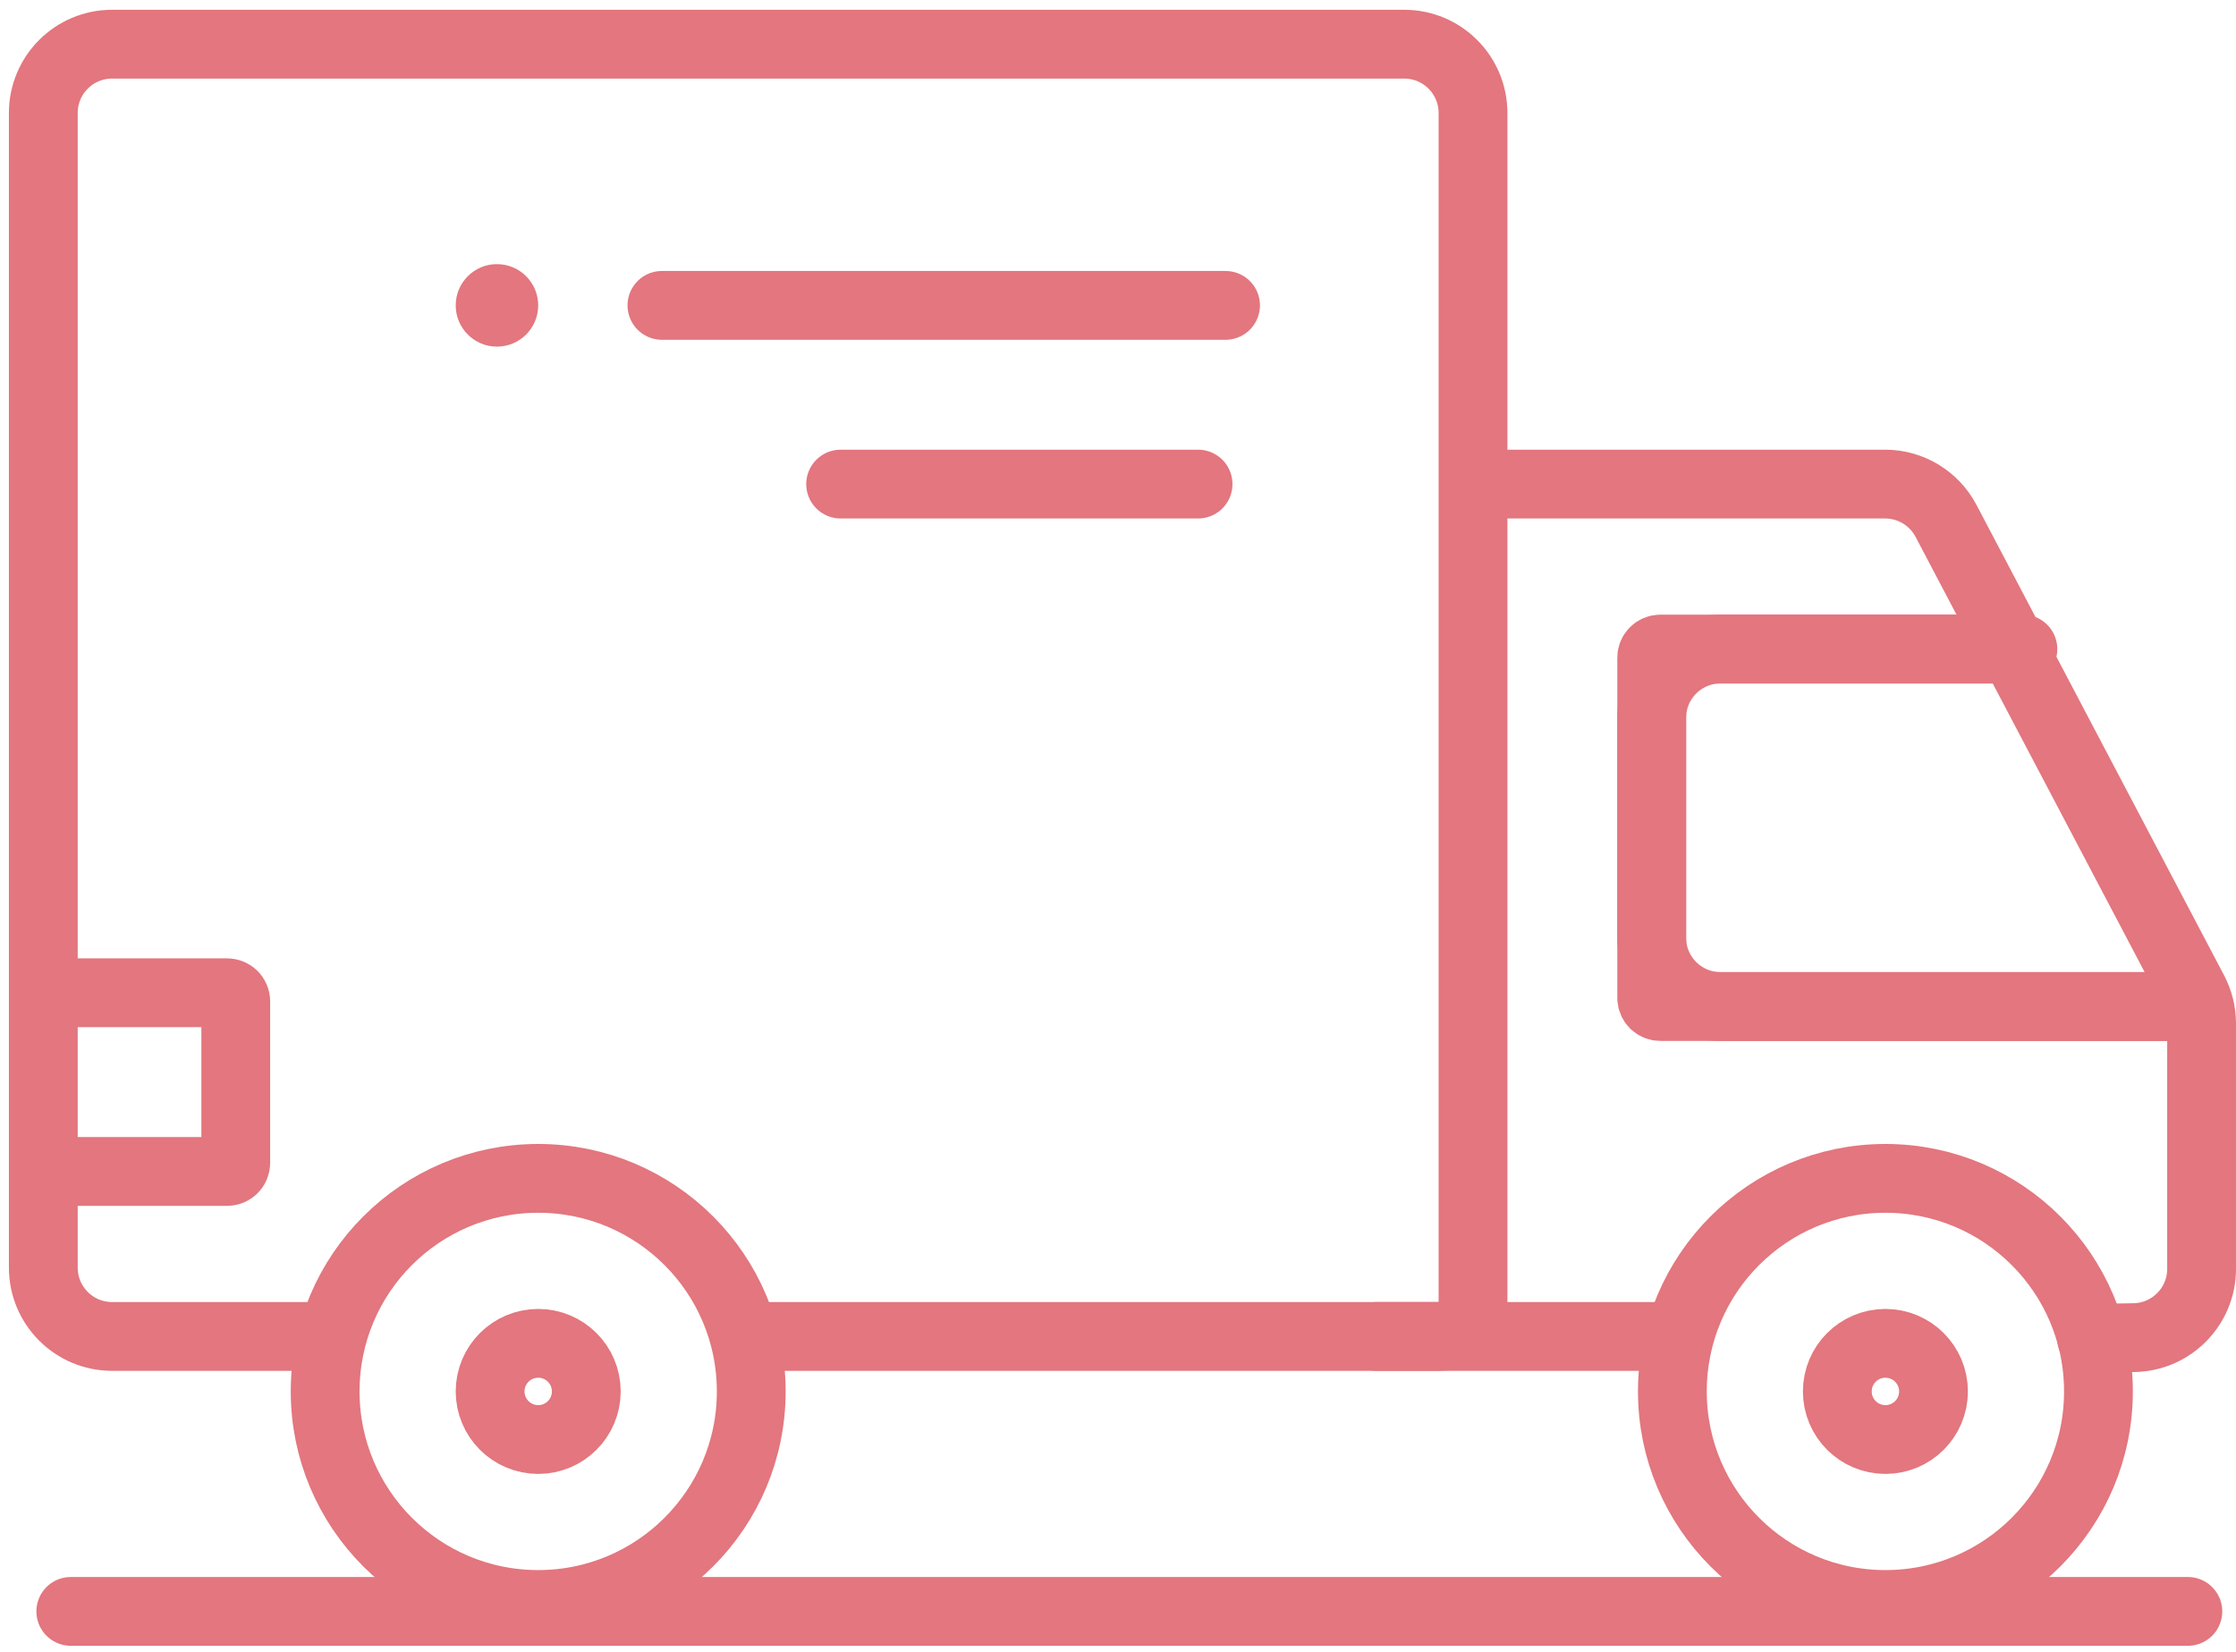
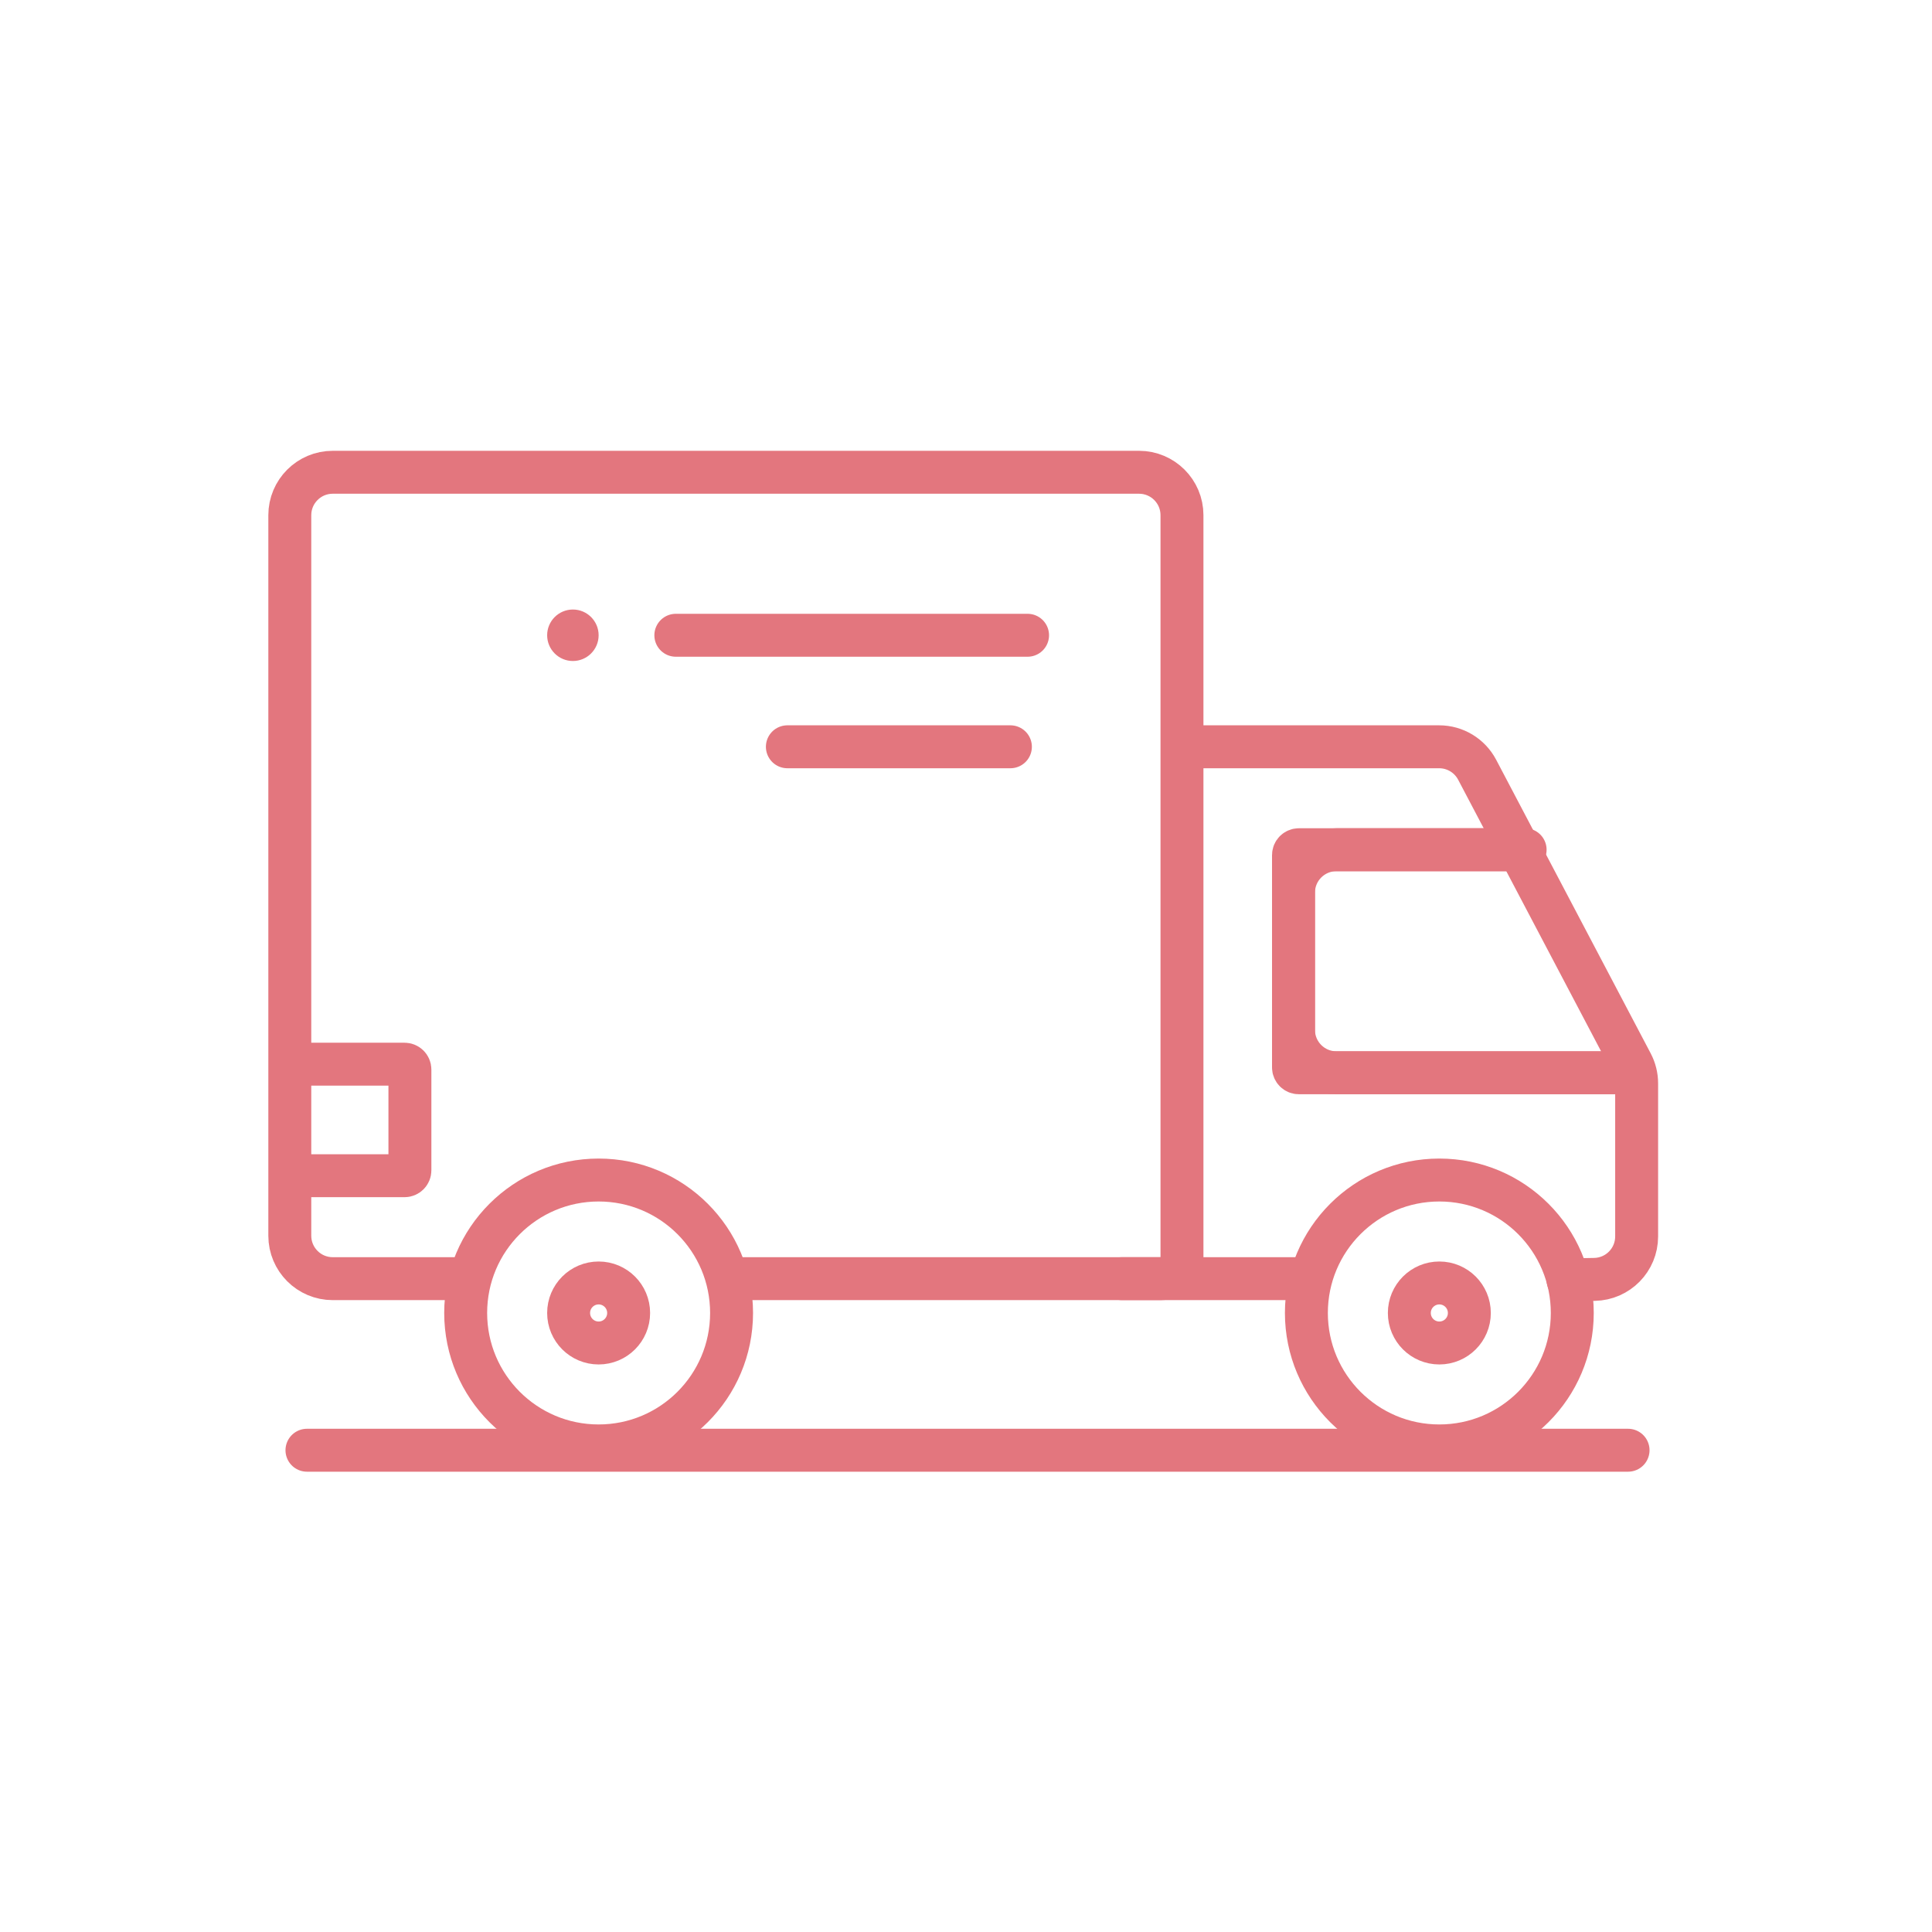
- <svg xmlns="http://www.w3.org/2000/svg" width="130" height="96" viewBox="0 0 130 96" fill="none">
-   <path d="M3.317 57.717H13.207C13.483 57.717 13.707 57.941 13.707 58.217V67.607C13.707 67.883 13.483 68.107 13.207 68.107H4.116" stroke="#E3767E" stroke-width="4" stroke-linecap="round" />
-   <path d="M117.61 37.736H100.03C97.821 37.736 96.03 39.526 96.03 41.736V54.516C96.03 56.725 97.821 58.516 100.03 58.516H127.201M43.279 77.698H83.64C84.744 77.698 85.64 76.803 85.64 75.698V6.568C85.64 4.359 83.849 2.568 81.64 2.568H6.518C4.308 2.568 2.518 4.359 2.518 6.568V73.698C2.518 75.907 4.308 77.698 6.518 77.698H18.503" stroke="#E3767E" stroke-width="4" />
-   <path d="M38.484 17.754H71.253" stroke="#E3767E" stroke-width="4" stroke-linecap="round" />
-   <path d="M48.874 28.144L69.655 28.144" stroke="#E3767E" stroke-width="4" stroke-linecap="round" />
-   <circle cx="28.893" cy="17.754" r="2.398" fill="#E3767E" />
-   <path d="M87.238 28.144H109.6C111.085 28.144 112.448 28.967 113.14 30.281L127.54 57.641C127.842 58.216 128 58.855 128 59.504V73.767C128 75.949 126.252 77.729 124.07 77.767L121.606 77.81M96.829 77.698H80.045" stroke="#E3767E" stroke-width="4" stroke-linecap="round" />
-   <path d="M117.61 37.736H96.53C96.254 37.736 96.03 37.959 96.03 38.236V58.016C96.03 58.292 96.254 58.516 96.53 58.516H127.201" stroke="#E3767E" stroke-width="4" stroke-linecap="round" />
-   <path d="M43.677 80.895C43.677 87.736 38.131 93.281 31.291 93.281C24.45 93.281 18.904 87.736 18.904 80.895C18.904 74.054 24.45 68.508 31.291 68.508C38.131 68.508 43.677 74.054 43.677 80.895Z" stroke="#E3767E" stroke-width="4" />
-   <circle cx="31.291" cy="80.895" r="2.796" stroke="#E3767E" stroke-width="4" />
-   <circle cx="109.617" cy="80.895" r="2.796" stroke="#E3767E" stroke-width="4" />
-   <path d="M122.003 80.895C122.003 87.736 116.458 93.281 109.617 93.281C102.776 93.281 97.231 87.736 97.231 80.895C97.231 74.054 102.776 68.508 109.617 68.508C116.458 68.508 122.003 74.054 122.003 80.895Z" stroke="#E3767E" stroke-width="4" />
-   <path d="M4.116 93.683L127.201 93.683" stroke="#E3767E" stroke-width="4" stroke-linecap="round" />
+ <svg xmlns="http://www.w3.org/2000/svg" width="180" height="180" viewBox="0 0 180 180" fill="none">
+   <path d="M27.799 99.148H37.69C37.966 99.148 38.19 99.372 38.19 99.648V109.039C38.19 109.315 37.966 109.539 37.69 109.539H28.599" stroke="#E3767E" stroke-width="4" stroke-linecap="round" />
+   <path d="M142.092 79.167H124.512C122.303 79.167 120.512 80.958 120.512 83.167V95.948C120.512 98.157 122.303 99.948 124.512 99.948H151.683M67.762 119.13H108.122C109.227 119.13 110.122 118.234 110.122 117.13V48C110.122 45.791 108.331 44 106.122 44H31C28.791 44 27 45.791 27 48V115.13C27 117.339 28.791 119.13 31 119.13H42.985" stroke="#E3767E" stroke-width="4" />
+   <path d="M62.966 59.186H95.736" stroke="#E3767E" stroke-width="4" stroke-linecap="round" />
+   <path d="M73.357 69.576H94.137" stroke="#E3767E" stroke-width="4" stroke-linecap="round" />
+   <circle cx="53.375" cy="59.186" r="2.398" fill="#E3767E" />
+   <path d="M111.721 69.576H134.082C135.568 69.576 136.93 70.399 137.622 71.713L152.022 99.073C152.324 99.647 152.482 100.287 152.482 100.936V115.199C152.482 117.381 150.734 119.16 148.553 119.198L146.088 119.242M121.312 119.129H104.527" stroke="#E3767E" stroke-width="4" stroke-linecap="round" />
+   <path d="M142.092 79.167H121.012C120.736 79.167 120.512 79.391 120.512 79.667V99.448C120.512 99.724 120.736 99.948 121.012 99.948H151.683" stroke="#E3767E" stroke-width="4" stroke-linecap="round" />
+   <path d="M68.159 122.326C68.159 129.167 62.614 134.713 55.773 134.713C48.932 134.713 43.386 129.167 43.386 122.326C43.386 115.486 48.932 109.94 55.773 109.94C62.614 109.94 68.159 115.486 68.159 122.326Z" stroke="#E3767E" stroke-width="4" />
+   <circle cx="55.773" cy="122.327" r="2.796" stroke="#E3767E" stroke-width="4" />
+   <circle cx="134.1" cy="122.327" r="2.796" stroke="#E3767E" stroke-width="4" />
+   <path d="M146.486 122.326C146.486 129.167 140.94 134.713 134.099 134.713C127.259 134.713 121.713 129.167 121.713 122.326C121.713 115.486 127.259 109.94 134.099 109.94C140.94 109.94 146.486 115.486 146.486 122.326Z" stroke="#E3767E" stroke-width="4" />
+   <path d="M28.599 135.115L151.683 135.115" stroke="#E3767E" stroke-width="4" stroke-linecap="round" />
</svg>
